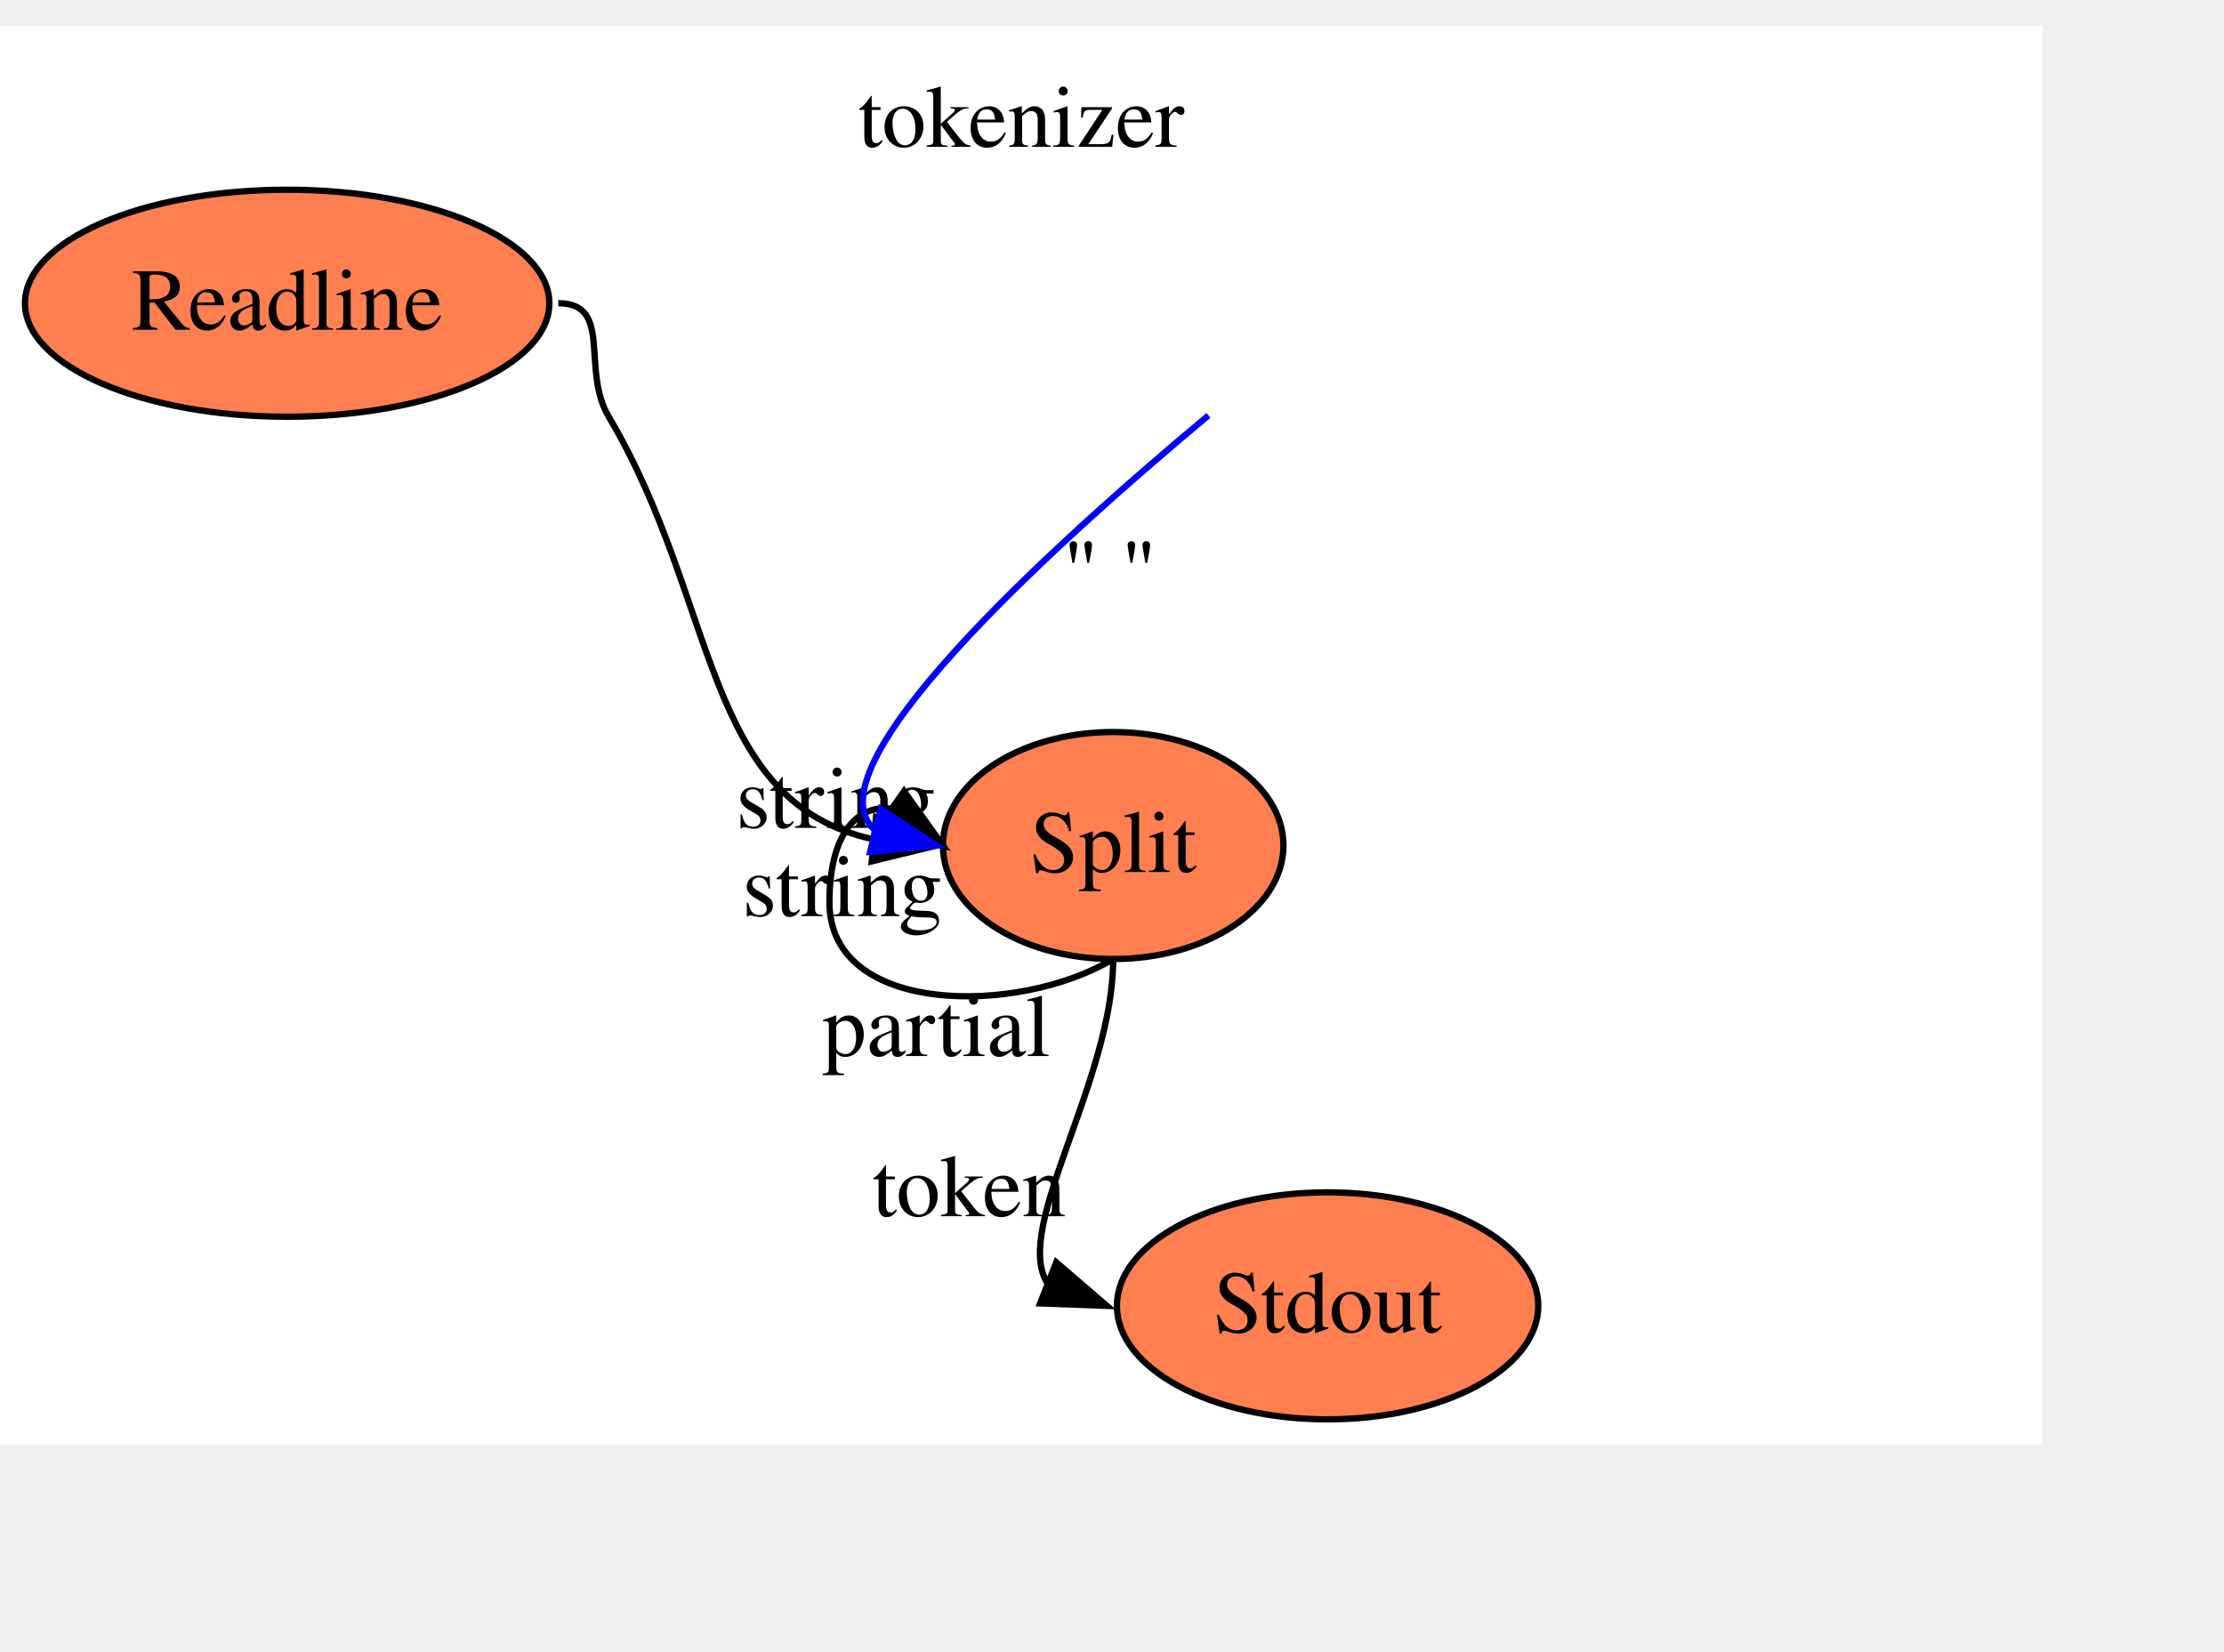
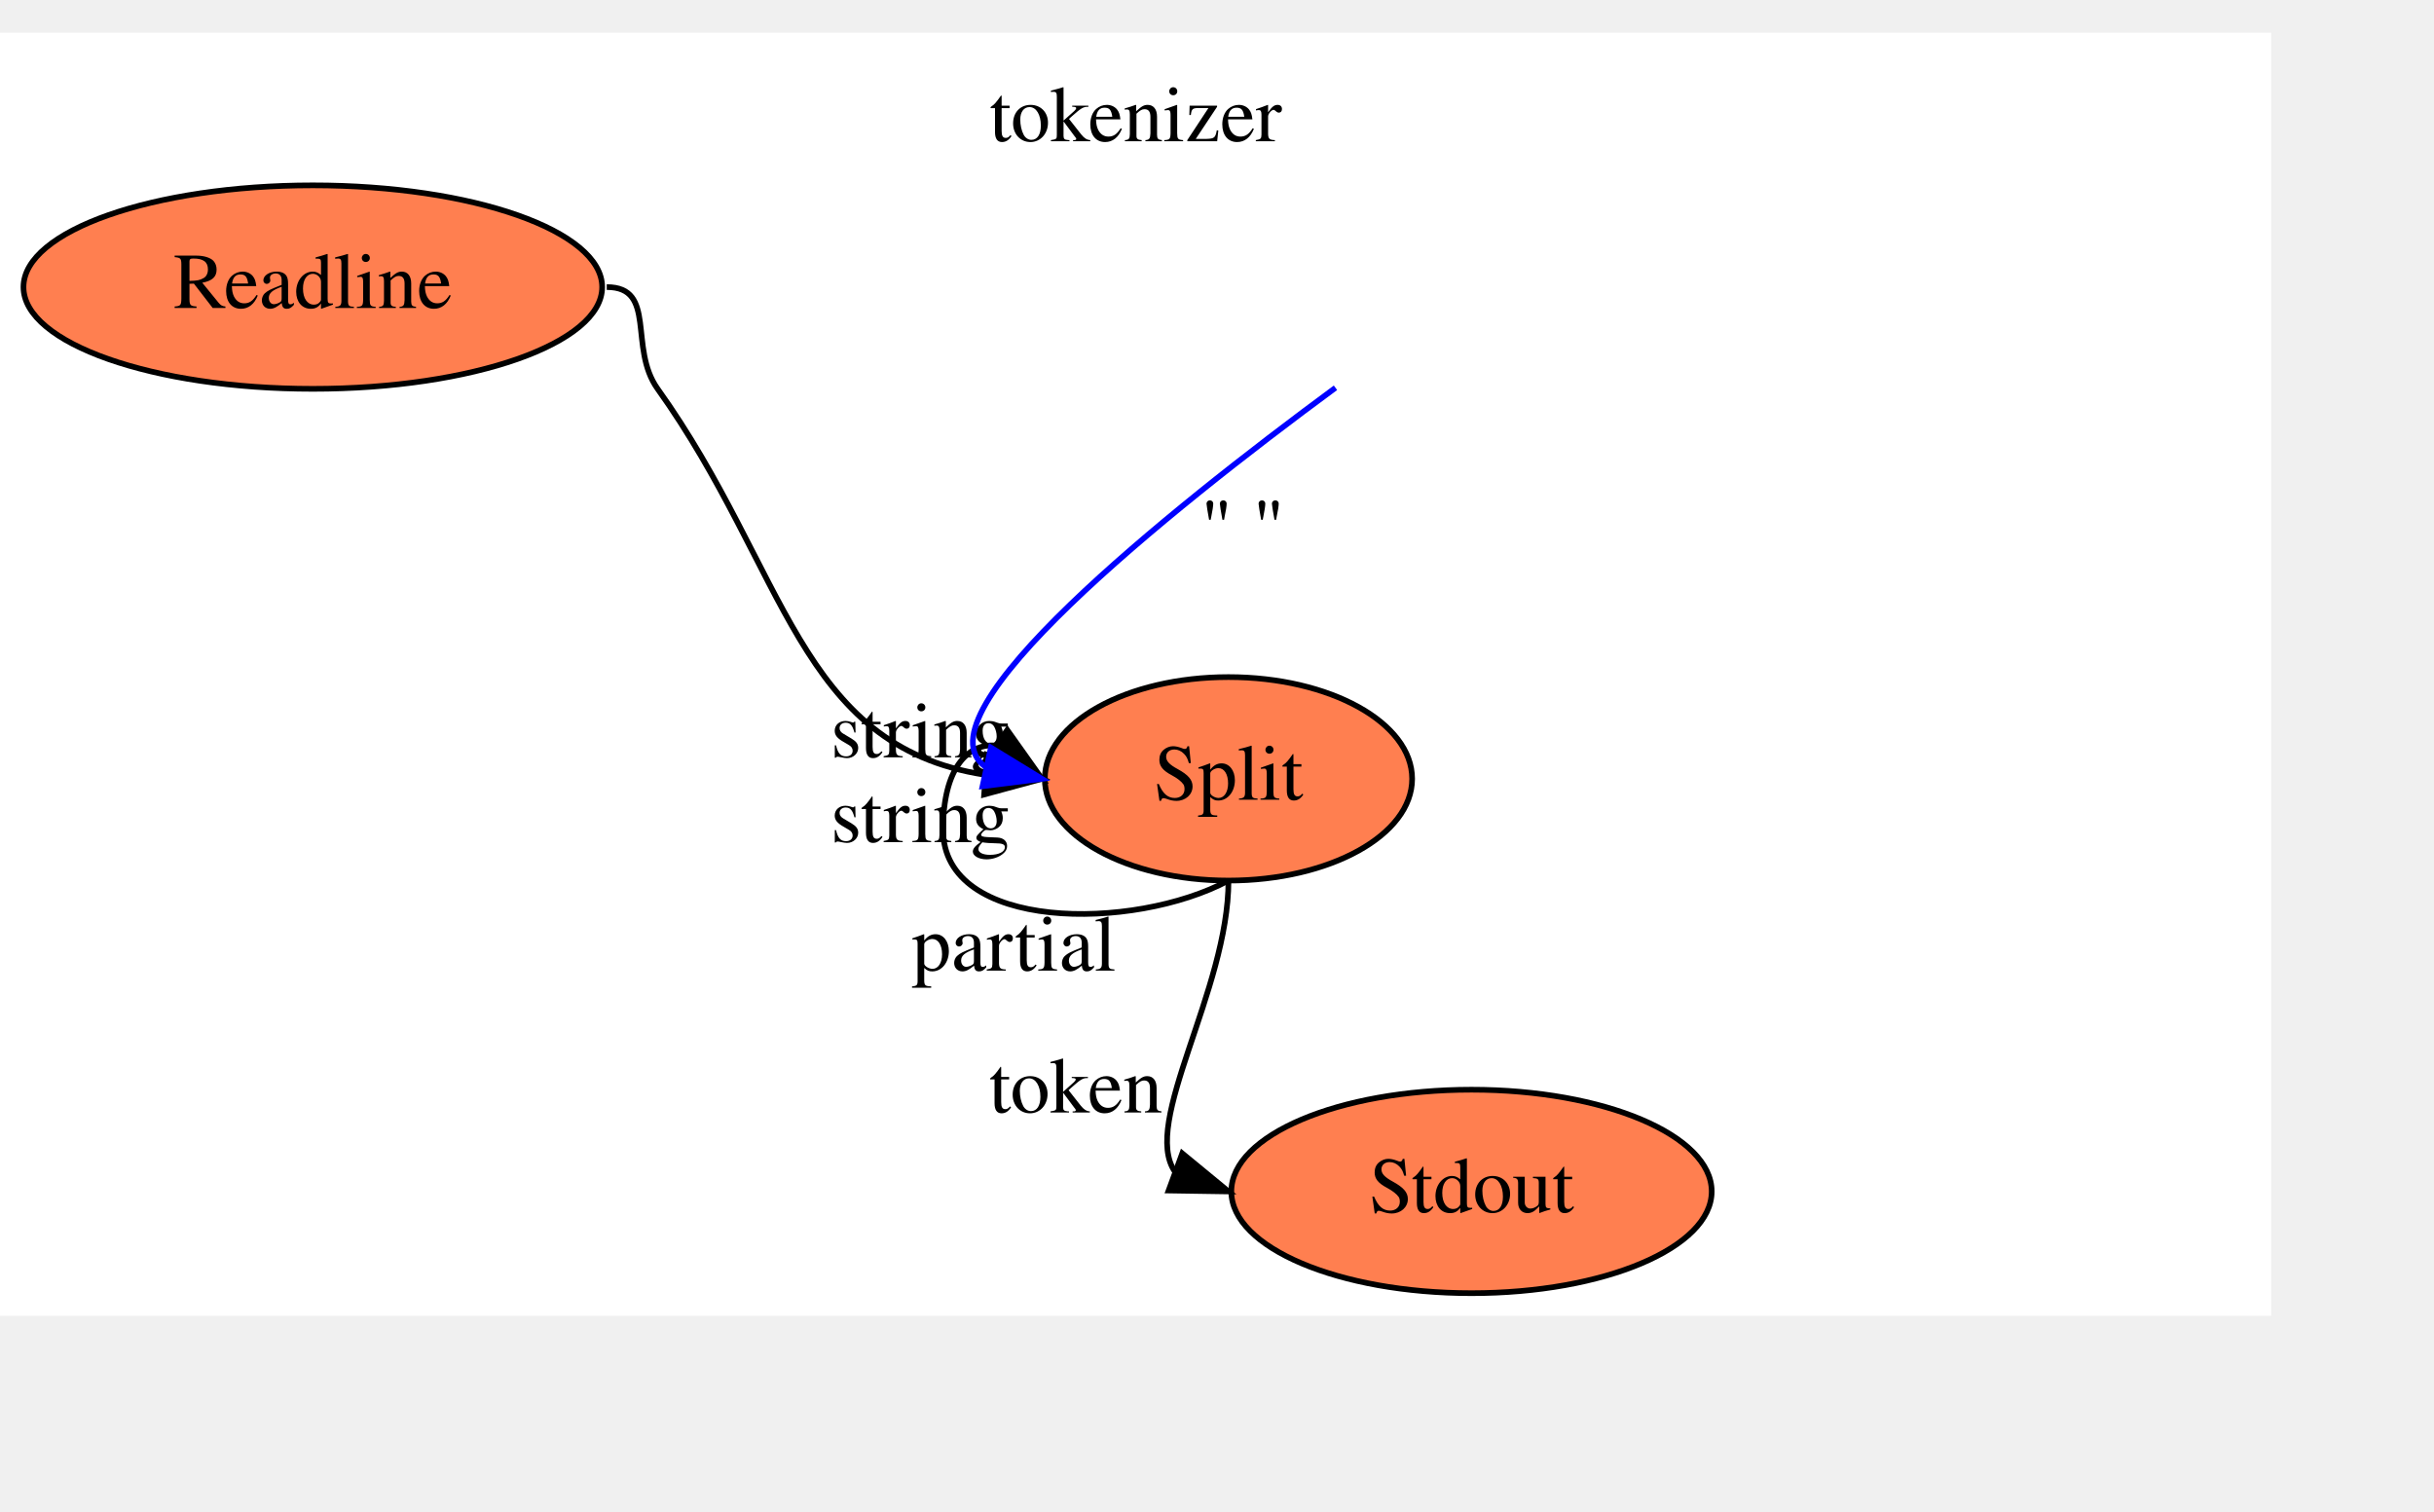
- <svg xmlns="http://www.w3.org/2000/svg" xmlns:xlink="http://www.w3.org/1999/xlink" width="381pt" height="283pt" viewBox="28.80 28.80 352.70 253.80">
-   <g id="graph0" class="graph" transform="scale(1 1) rotate(0) translate(32.8 249.8)">
-     <polygon fill="white" stroke="transparent" points="-4,4 -4,-221 319.9,-221 319.9,4 -4,4" />
-     <text text-anchor="middle" x="157.95" y="-201.8" font-family="Times,serif" font-size="14.00">tokenizer</text>
+ <svg xmlns="http://www.w3.org/2000/svg" xmlns:xlink="http://www.w3.org/1999/xlink" width="459pt" height="285pt" viewBox="28.80 28.80 430.63 255.80">
+   <g id="graph0" class="graph" transform="scale(1 1) rotate(0) translate(32.8 251.8)">
+     <polygon fill="#ffffff" stroke="transparent" points="-4,4 -4,-223 397.833,-223 397.833,4 -4,4" />
+     <text text-anchor="middle" x="196.917" y="-203.8" font-family="Times,serif" font-size="14.00" fill="#000000">tokenizer</text>
    <g id="node1" class="node">
      <g id="a_node1">
        <a xlink:href="../../flowruntime/stdio/readline.toml" xlink:title="Readline">
-           <ellipse fill="coral" stroke="black" cx="41.54" cy="-177" rx="41.58" ry="18" />
-           <text text-anchor="middle" x="41.54" y="-172.8" font-family="Times,serif" font-size="14.00">Readline</text>
+           <ellipse fill="#ff7f50" stroke="#000000" cx="51.345" cy="-178" rx="51.191" ry="18" />
+           <text text-anchor="middle" x="51.345" y="-174.3" font-family="Times,serif" font-size="14.00" fill="#000000">Readline</text>
        </a>
      </g>
    </g>
    <g id="node2" class="node">
      <g id="a_node2">
        <a xlink:href="../../flowstdlib/data/split/split.toml" xlink:title="Split">
-           <ellipse fill="coral" stroke="black" cx="172.54" cy="-91" rx="27" ry="18" />
-           <text text-anchor="middle" x="172.54" y="-86.8" font-family="Times,serif" font-size="14.00">Split</text>
+           <ellipse fill="#ff7f50" stroke="#000000" cx="213.345" cy="-91" rx="32.494" ry="18" />
+           <text text-anchor="middle" x="213.345" y="-87.3" font-family="Times,serif" font-size="14.00" fill="#000000">Split</text>
        </a>
      </g>
    </g>
    <g id="edge2" class="edge">
-       <path fill="none" stroke="black" d="M84.54,-177C93.29,-177 88.07,-166.53 92.54,-159 110.06,-129.48 107.32,-97.87 134.57,-91.97" />
-       <polygon fill="black" stroke="black" points="134.93,-95.46 144.54,-91 134.25,-88.49 134.93,-95.46" />
-       <text text-anchor="middle" x="128.59" y="-93.8" font-family="Times,serif" font-size="14.00">string</text>
+       <path fill="none" stroke="#000000" d="M103.345,-178C112.29,-178 107.142,-167.275 112.345,-160 135.241,-127.989 137.121,-96.848 170.158,-91.732" />
+       <polygon fill="#000000" stroke="#000000" points="170.622,-95.208 180.345,-91 170.12,-88.226 170.622,-95.208" />
+       <text text-anchor="middle" x="158.845" y="-94.8" font-family="Times,serif" font-size="14.00" fill="#000000">string</text>
    </g>
    <g id="edge3" class="edge">
-       <path fill="none" stroke="black" d="M172.54,-73C157.54,-64 127.54,-64 127.54,-82 127.54,-93.25 132.23,-97.47 137.21,-96.85" />
-       <polygon fill="black" stroke="black" points="139.37,-99.61 145.54,-91 135.34,-93.88 139.37,-99.61" />
-       <text text-anchor="middle" x="144.49" y="-57.62" font-family="Times,serif" font-size="14.00">partial</text>
-       <text text-anchor="middle" x="129.59" y="-79.8" font-family="Times,serif" font-size="14.00">string</text>
+       <path fill="none" stroke="#000000" d="M213.345,-73C196.513,-64 162.848,-64 162.848,-82 162.848,-92.969 167.304,-97.253 172.03,-96.891" />
+       <polygon fill="#000000" stroke="#000000" points="174.208,-99.636 180.345,-91 170.162,-93.924 174.208,-99.636" />
+       <text text-anchor="middle" x="175.386" y="-57.071" font-family="Times,serif" font-size="14.00" fill="#000000">partial</text>
+       <text text-anchor="middle" x="158.845" y="-79.8" font-family="Times,serif" font-size="14.00" fill="#000000">string</text>
    </g>
    <g id="node4" class="node">
      <g id="a_node4">
        <a xlink:href="../../flowruntime/stdio/stdout.toml" xlink:title="Stdout">
-           <ellipse fill="coral" stroke="black" cx="206.54" cy="-18" rx="33.41" ry="18" />
-           <text text-anchor="middle" x="206.54" y="-13.8" font-family="Times,serif" font-size="14.00">Stdout</text>
+           <ellipse fill="#ff7f50" stroke="#000000" cx="256.345" cy="-18" rx="42.494" ry="18" />
+           <text text-anchor="middle" x="256.345" y="-14.3" font-family="Times,serif" font-size="14.00" fill="#000000">Stdout</text>
        </a>
      </g>
    </g>
    <g id="edge4" class="edge">
-       <path fill="none" stroke="black" d="M172.54,-73C172.54,-53.71 156.69,-30.62 162.02,-21.73" />
-       <polygon fill="black" stroke="black" points="163.51,-24.91 171.54,-18 160.95,-18.39 163.51,-24.91" />
-       <text text-anchor="middle" x="149.71" y="-32.21" font-family="Times,serif" font-size="14.00">token</text>
+       <path fill="none" stroke="#000000" d="M213.345,-73C213.345,-53.521 197.823,-30.161 203.886,-21.475" />
+       <polygon fill="#000000" stroke="#000000" points="205.166,-24.734 213.345,-18 202.752,-18.163 205.166,-24.734" />
+       <text text-anchor="middle" x="186.333" y="-31.963" font-family="Times,serif" font-size="14.00" fill="#000000">token</text>
    </g>
    <g id="edge1" class="edge">
-       <path fill="none" stroke="blue" d="M187.65,-159.21C162.14,-137.92 123.67,-102.85 134.81,-93.4" />
-       <polygon fill="blue" stroke="blue" points="135.67,-96.8 144.54,-91 133.99,-90 135.67,-96.8" />
-       <text text-anchor="middle" x="172" y="-129.8" font-family="Times,serif" font-size="14.00">" "</text>
+       <path fill="none" stroke="#0000ff" d="M232.276,-160.184C202.329,-138.112 157.738,-102.294 170.296,-93.169" />
+       <polygon fill="#0000ff" stroke="#0000ff" points="171.309,-96.531 180.345,-91 169.832,-89.689 171.309,-96.531" />
+       <text text-anchor="middle" x="215.845" y="-130.8" font-family="Times,serif" font-size="14.00" fill="#000000">" "</text>
    </g>
  </g>
</svg>
